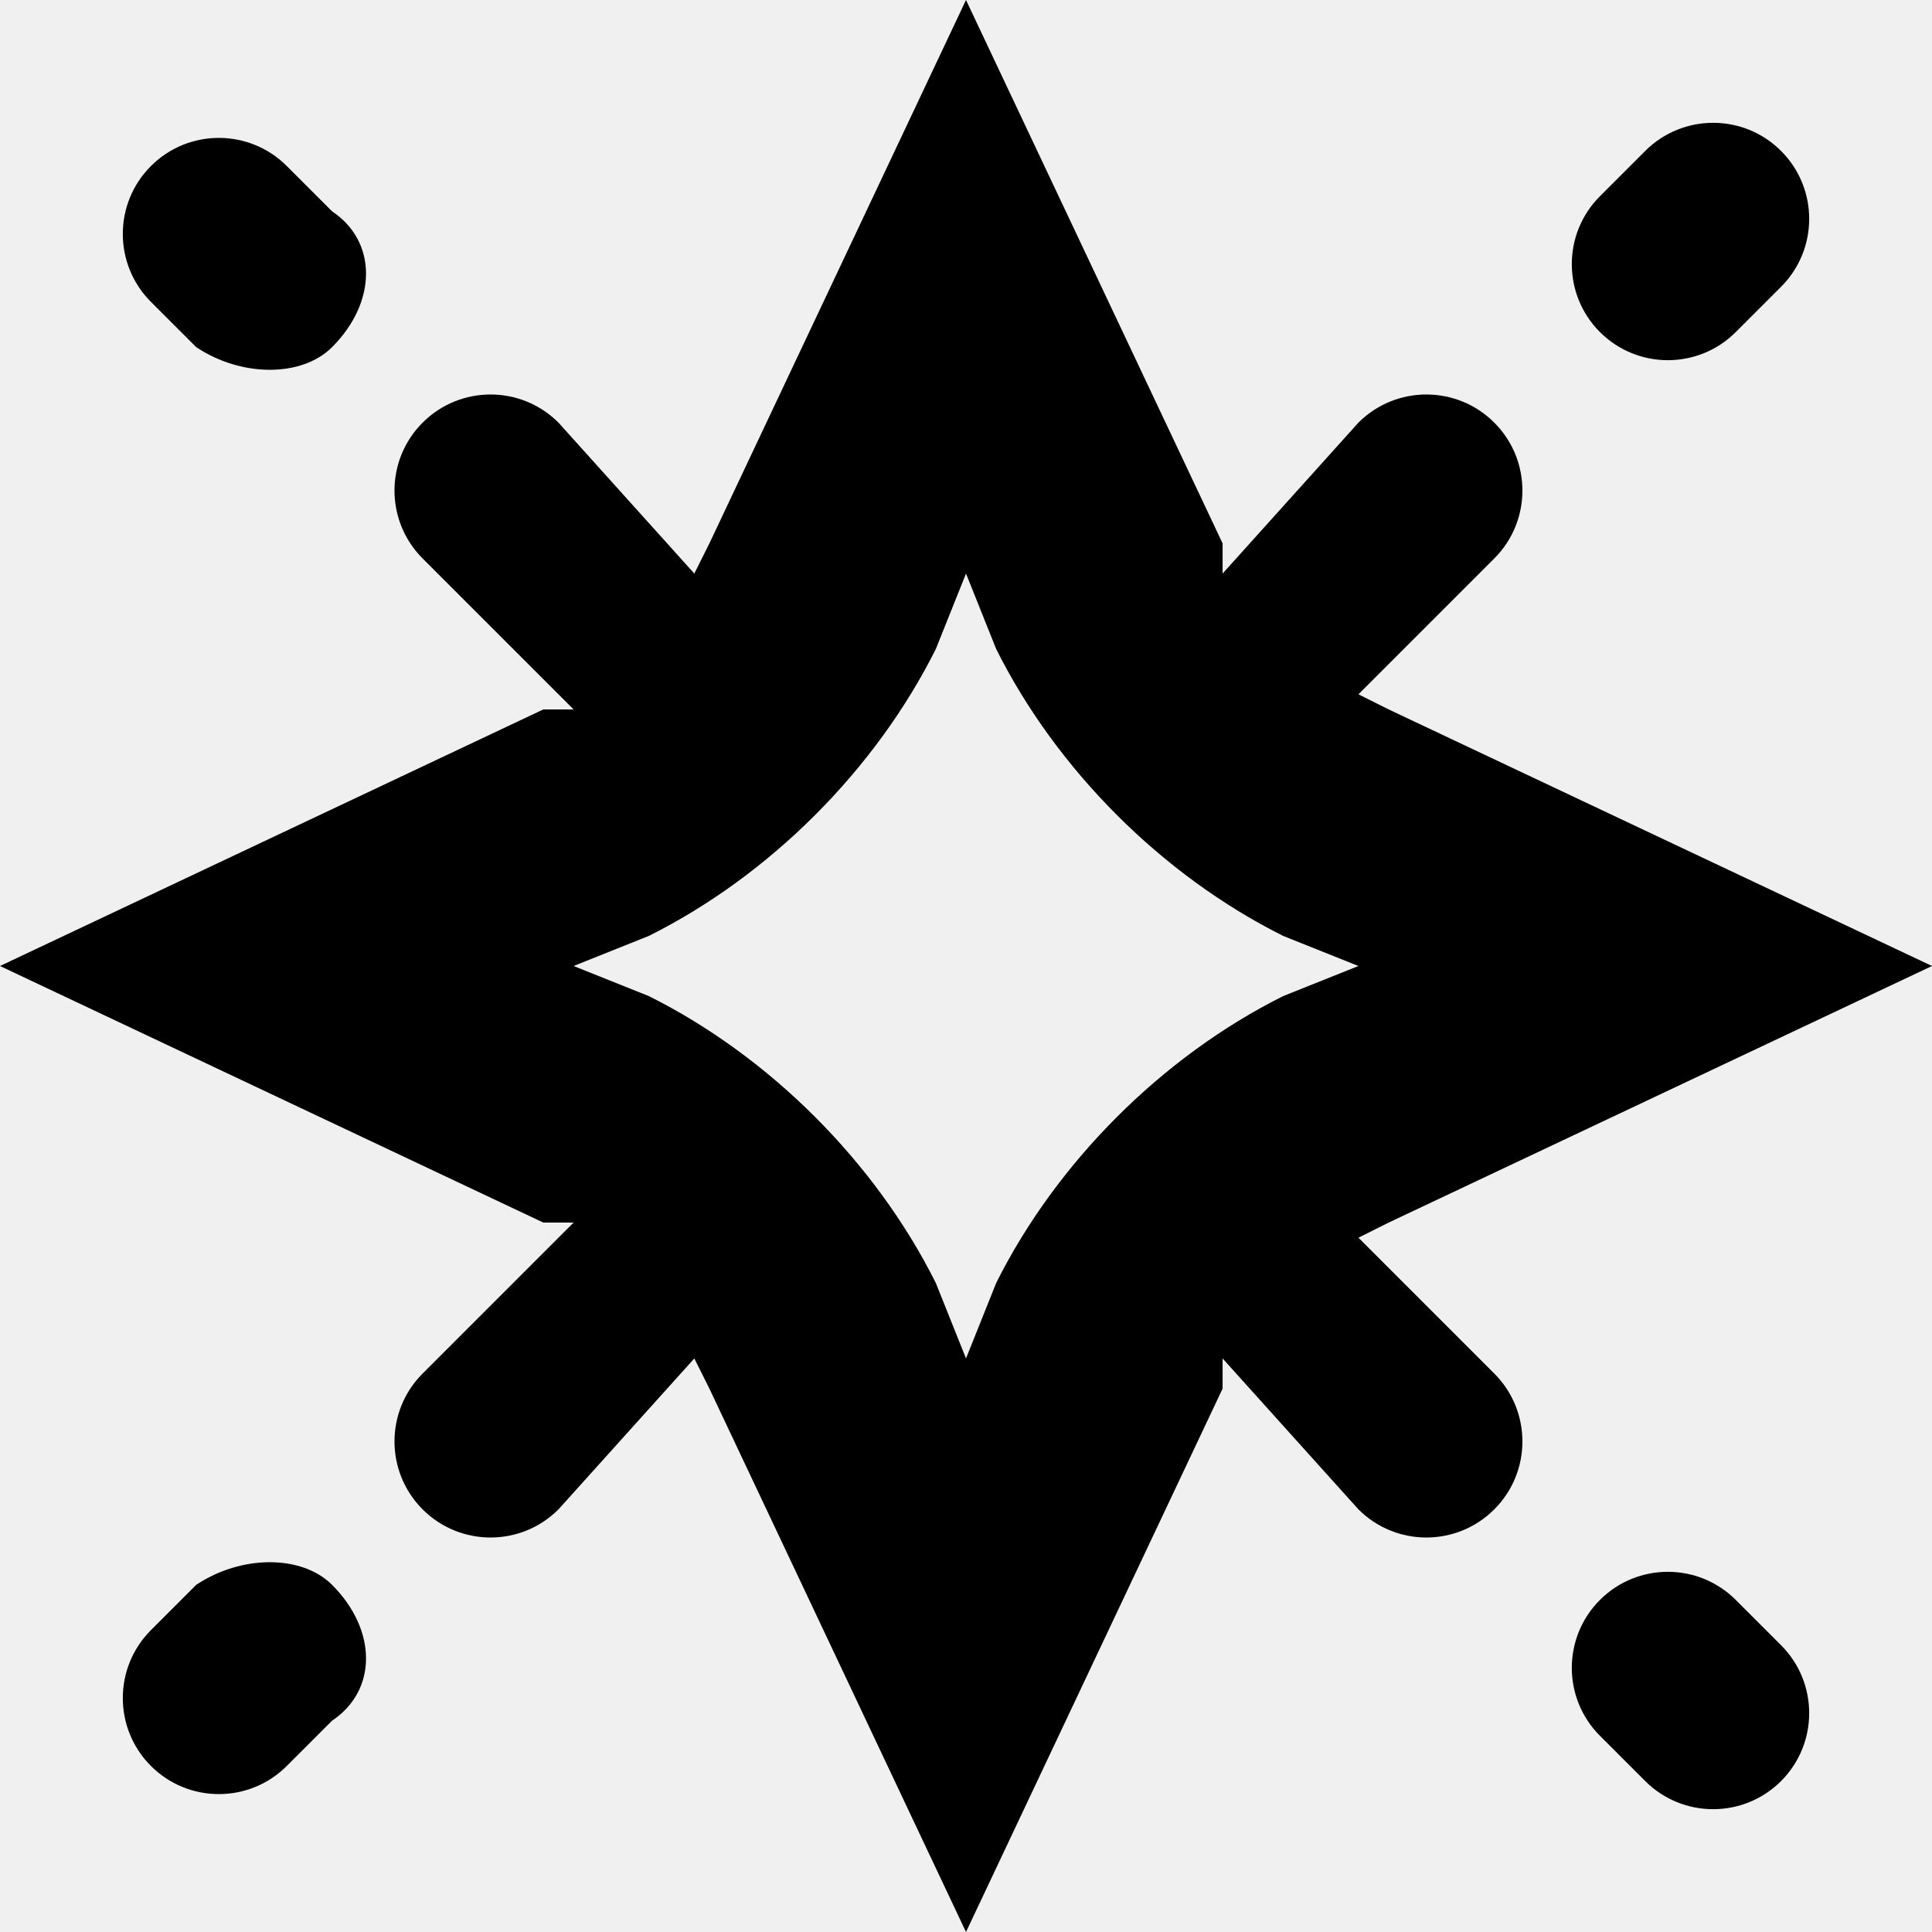
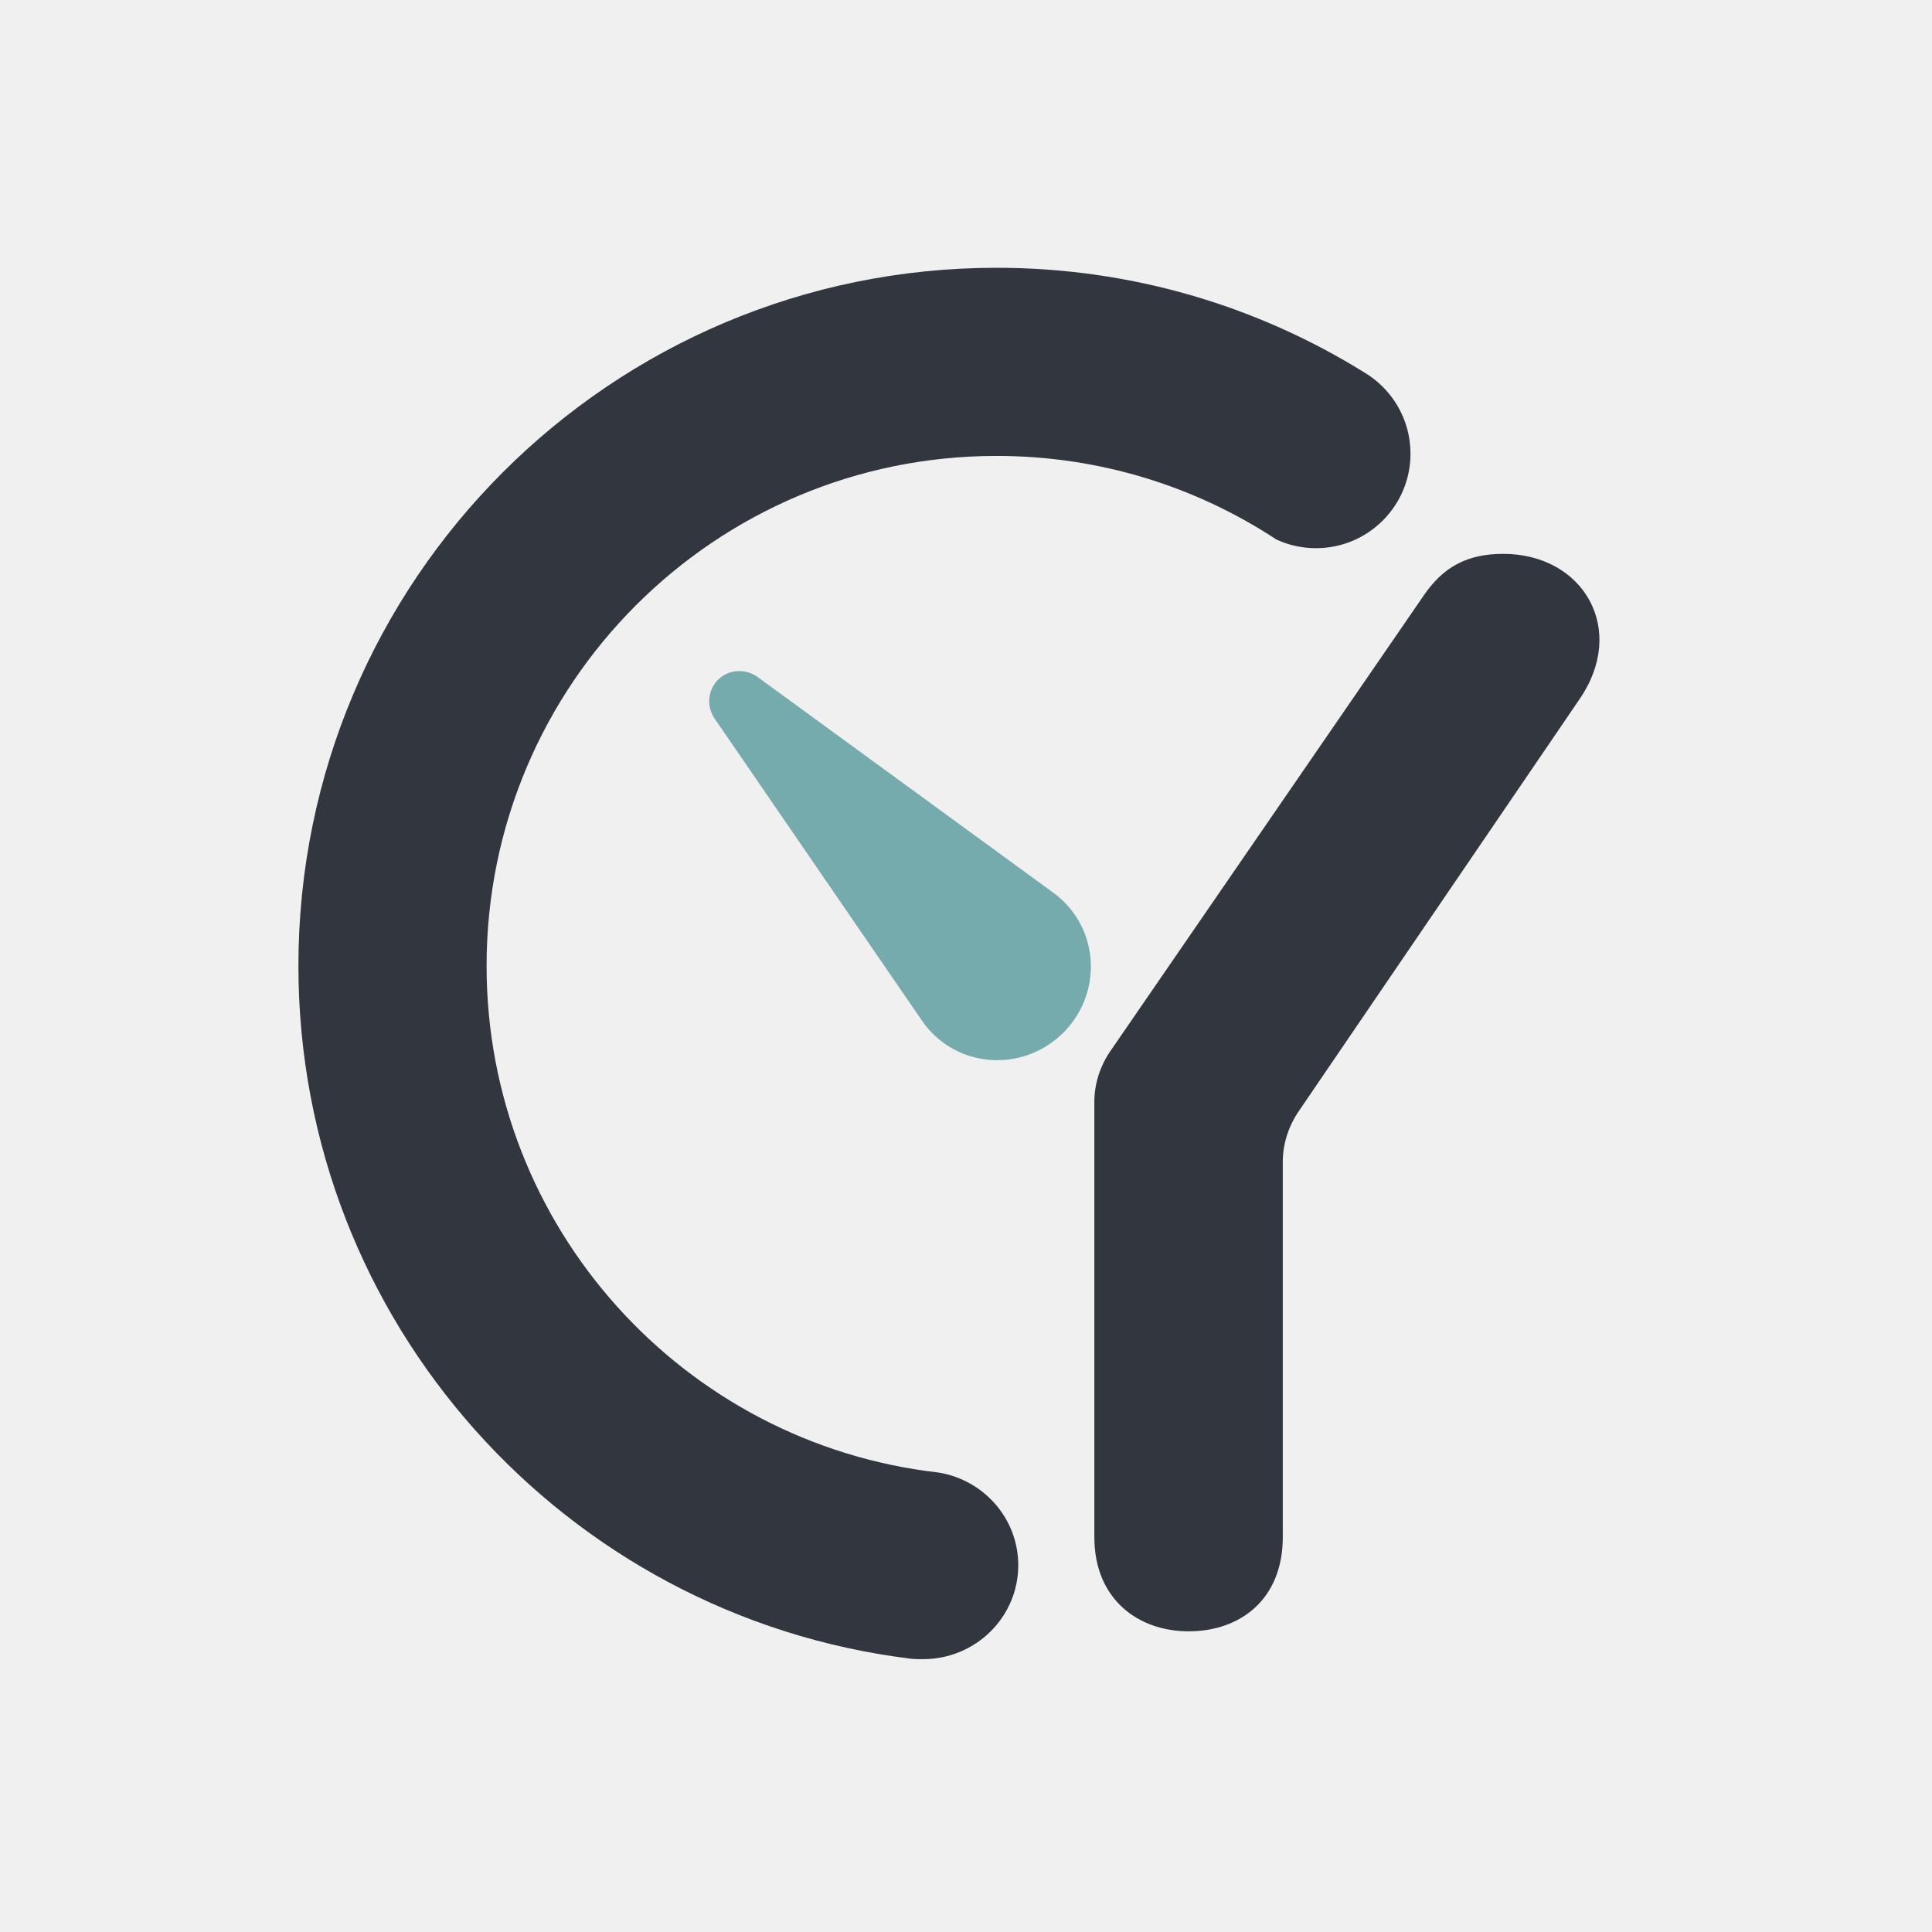
- <svg xmlns="http://www.w3.org/2000/svg" viewBox="0 0 128 128">
-   <path fill-rule="evenodd" d="M81 36 64 0 47 36l-1 2-9-10a6 6 0 0 0-9 9l10 10h-2L0 64l36 17h2L28 91a6 6 0 1 0 9 9l9-10 1 2 17 36 17-36v-2l9 10a6 6 0 1 0 9-9l-9-9 2-1 36-17-36-17-2-1 9-9a6 6 0 1 0-9-9l-9 10v-2Zm-17 2-2 5c-4 8-11 15-19 19l-5 2 5 2c8 4 15 11 19 19l2 5 2-5c4-8 11-15 19-19l5-2-5-2c-8-4-15-11-19-19l-2-5Z" clip-rule="evenodd" />
-   <path d="M118 19a6 6 0 0 0-9-9l-3 3a6 6 0 1 0 9 9l3-3Zm-96 4c-2 2-6 2-9 0l-3-3a6 6 0 1 1 9-9l3 3c3 2 3 6 0 9Zm0 82c-2-2-6-2-9 0l-3 3a6 6 0 1 0 9 9l3-3c3-2 3-6 0-9Zm96 4a6 6 0 0 1-9 9l-3-3a6 6 0 1 1 9-9l3 3Z" />
-   <style>path{fill:#000}@media (prefers-color-scheme:dark){path{fill:#fff}}</style>
+ <svg xmlns="http://www.w3.org/2000/svg" xml:space="preserve" width="100mm" height="100mm" version="1.1" style="shape-rendering:geometricPrecision; text-rendering:geometricPrecision; image-rendering:optimizeQuality; fill-rule:evenodd; clip-rule:evenodd" viewBox="0 0 774.69 774.68">
+   <defs>
+     <style type="text/css">
+    
+     .fil0 {fill:none;fill-rule:nonzero}
+     .fil1 {fill:#31363F}
+     .fil3 {fill:#31363F;fill-rule:nonzero}
+     .fil2 {fill:#76ABAE;fill-rule:nonzero}
+    
+   </style>
+   </defs>
+   <g id="Capa_x0020_1">
+     <path class="fil0" d="M116.2 0l542.28 0c63.91,0 116.2,52.29 116.2,116.2l0 542.28c0,63.91 -52.29,116.2 -116.2,116.2l-542.28 0c-63.91,0 -116.2,-52.29 -116.2,-116.2l0 -542.28c0,-63.91 52.29,-116.2 116.2,-116.2z" />
+     <g id="_105553152374720">
+       <path class="fil1" d="M445.53 421.03l125.52 -182.5c7.95,-11.55 17.68,-16.45 31.68,-16.45 32.3,0 49.98,30.47 30.47,58.5l-112.12 164.53c-4.28,6.09 -6.71,13.4 -6.71,20.71l0 150.51c0,24.99 -17.06,37.79 -37.79,37.79 -20.11,0 -37.77,-12.8 -37.77,-37.79l0 -174.59c0,-7.31 2.43,-14.63 6.71,-20.71z" />
+       <path class="fil2" d="M286.21 287.64l83.46 121.6c1.18,1.74 2.43,3.26 3.94,4.82 14.16,14.57 37.61,14.75 52.39,0.39 14.77,-14.35 15.27,-37.8 1.11,-52.38 -1.47,-1.52 -3.05,-2.88 -4.7,-4.08l-119.07 -86.86c-4.81,-3.1 -11.17,-2.7 -15.31,1.33 -4.14,4.03 -4.78,10.29 -1.82,15.18z" />
+       <path class="fil3" d="M511.79 216.32c-32.21,-21.19 -70.77,-33.51 -112.21,-33.51 -112.93,0 -204.47,91.55 -204.47,204.47 0,104.99 79.13,191.5 181,203.14 18.24,2.83 32.19,18.41 32.19,37.2 0,20.8 -17.09,37.66 -38.18,37.66 -1.73,0 -3.46,0.02 -5.13,-0.21 -138.27,-17.04 -245.33,-134.91 -245.33,-277.79 0,-154.59 125.32,-279.91 279.91,-279.91 54.05,0 104.53,15.32 147.32,41.86 11.18,6.59 18.69,18.76 18.69,32.68 0,20.93 -16.97,37.9 -37.9,37.9 -5.68,0 -11.06,-1.25 -15.9,-3.49z" />
+     </g>
+   </g>
</svg>
